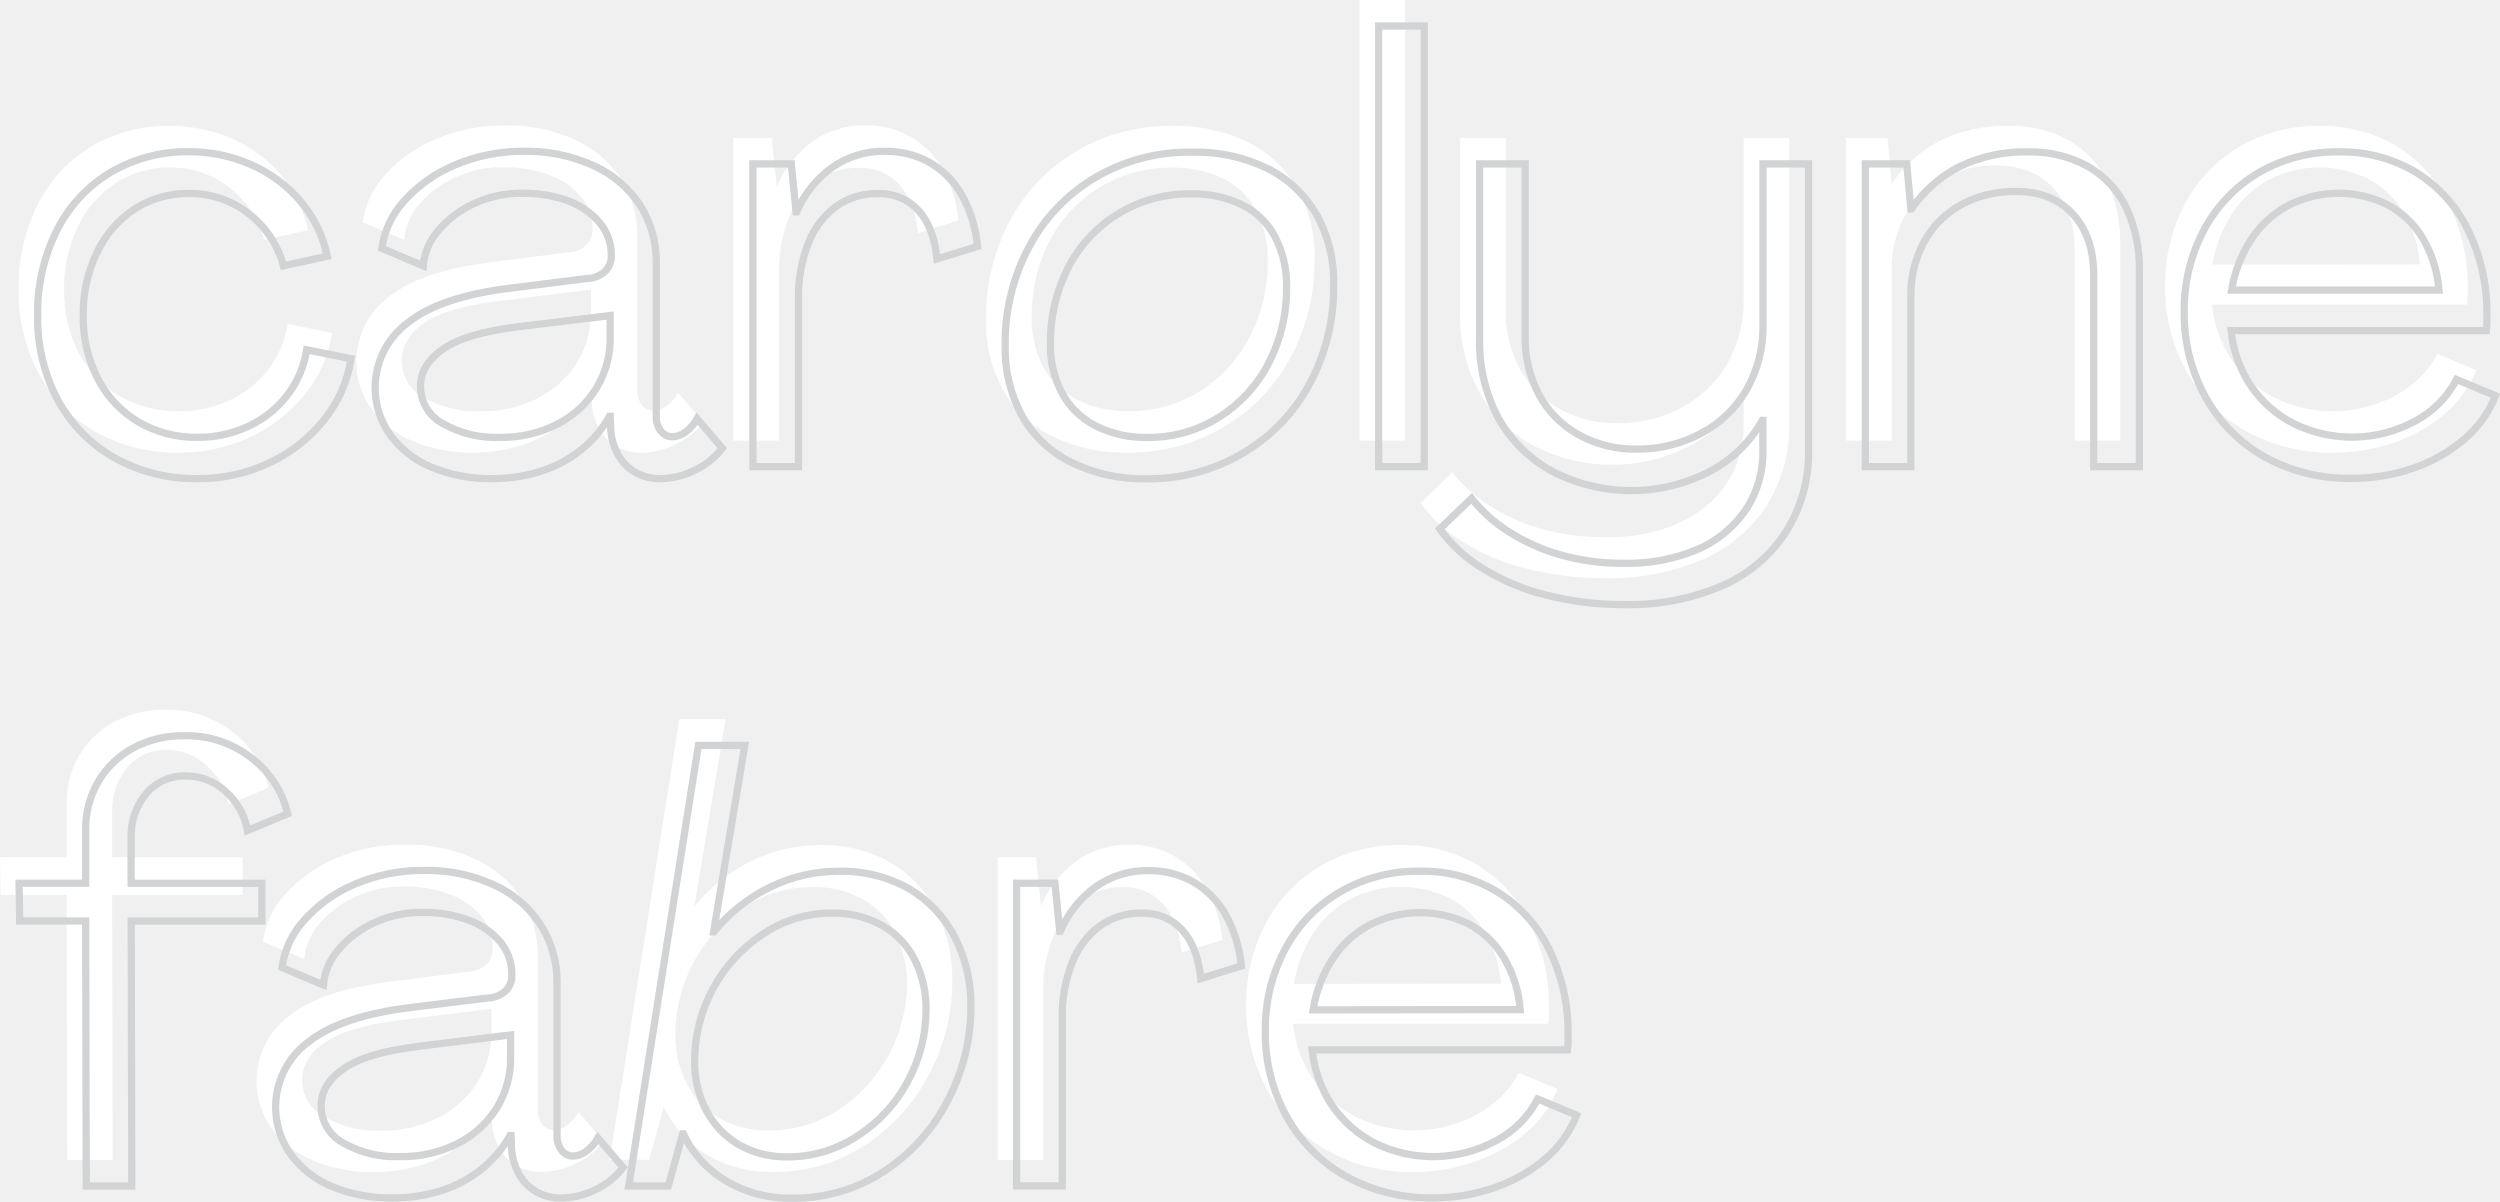
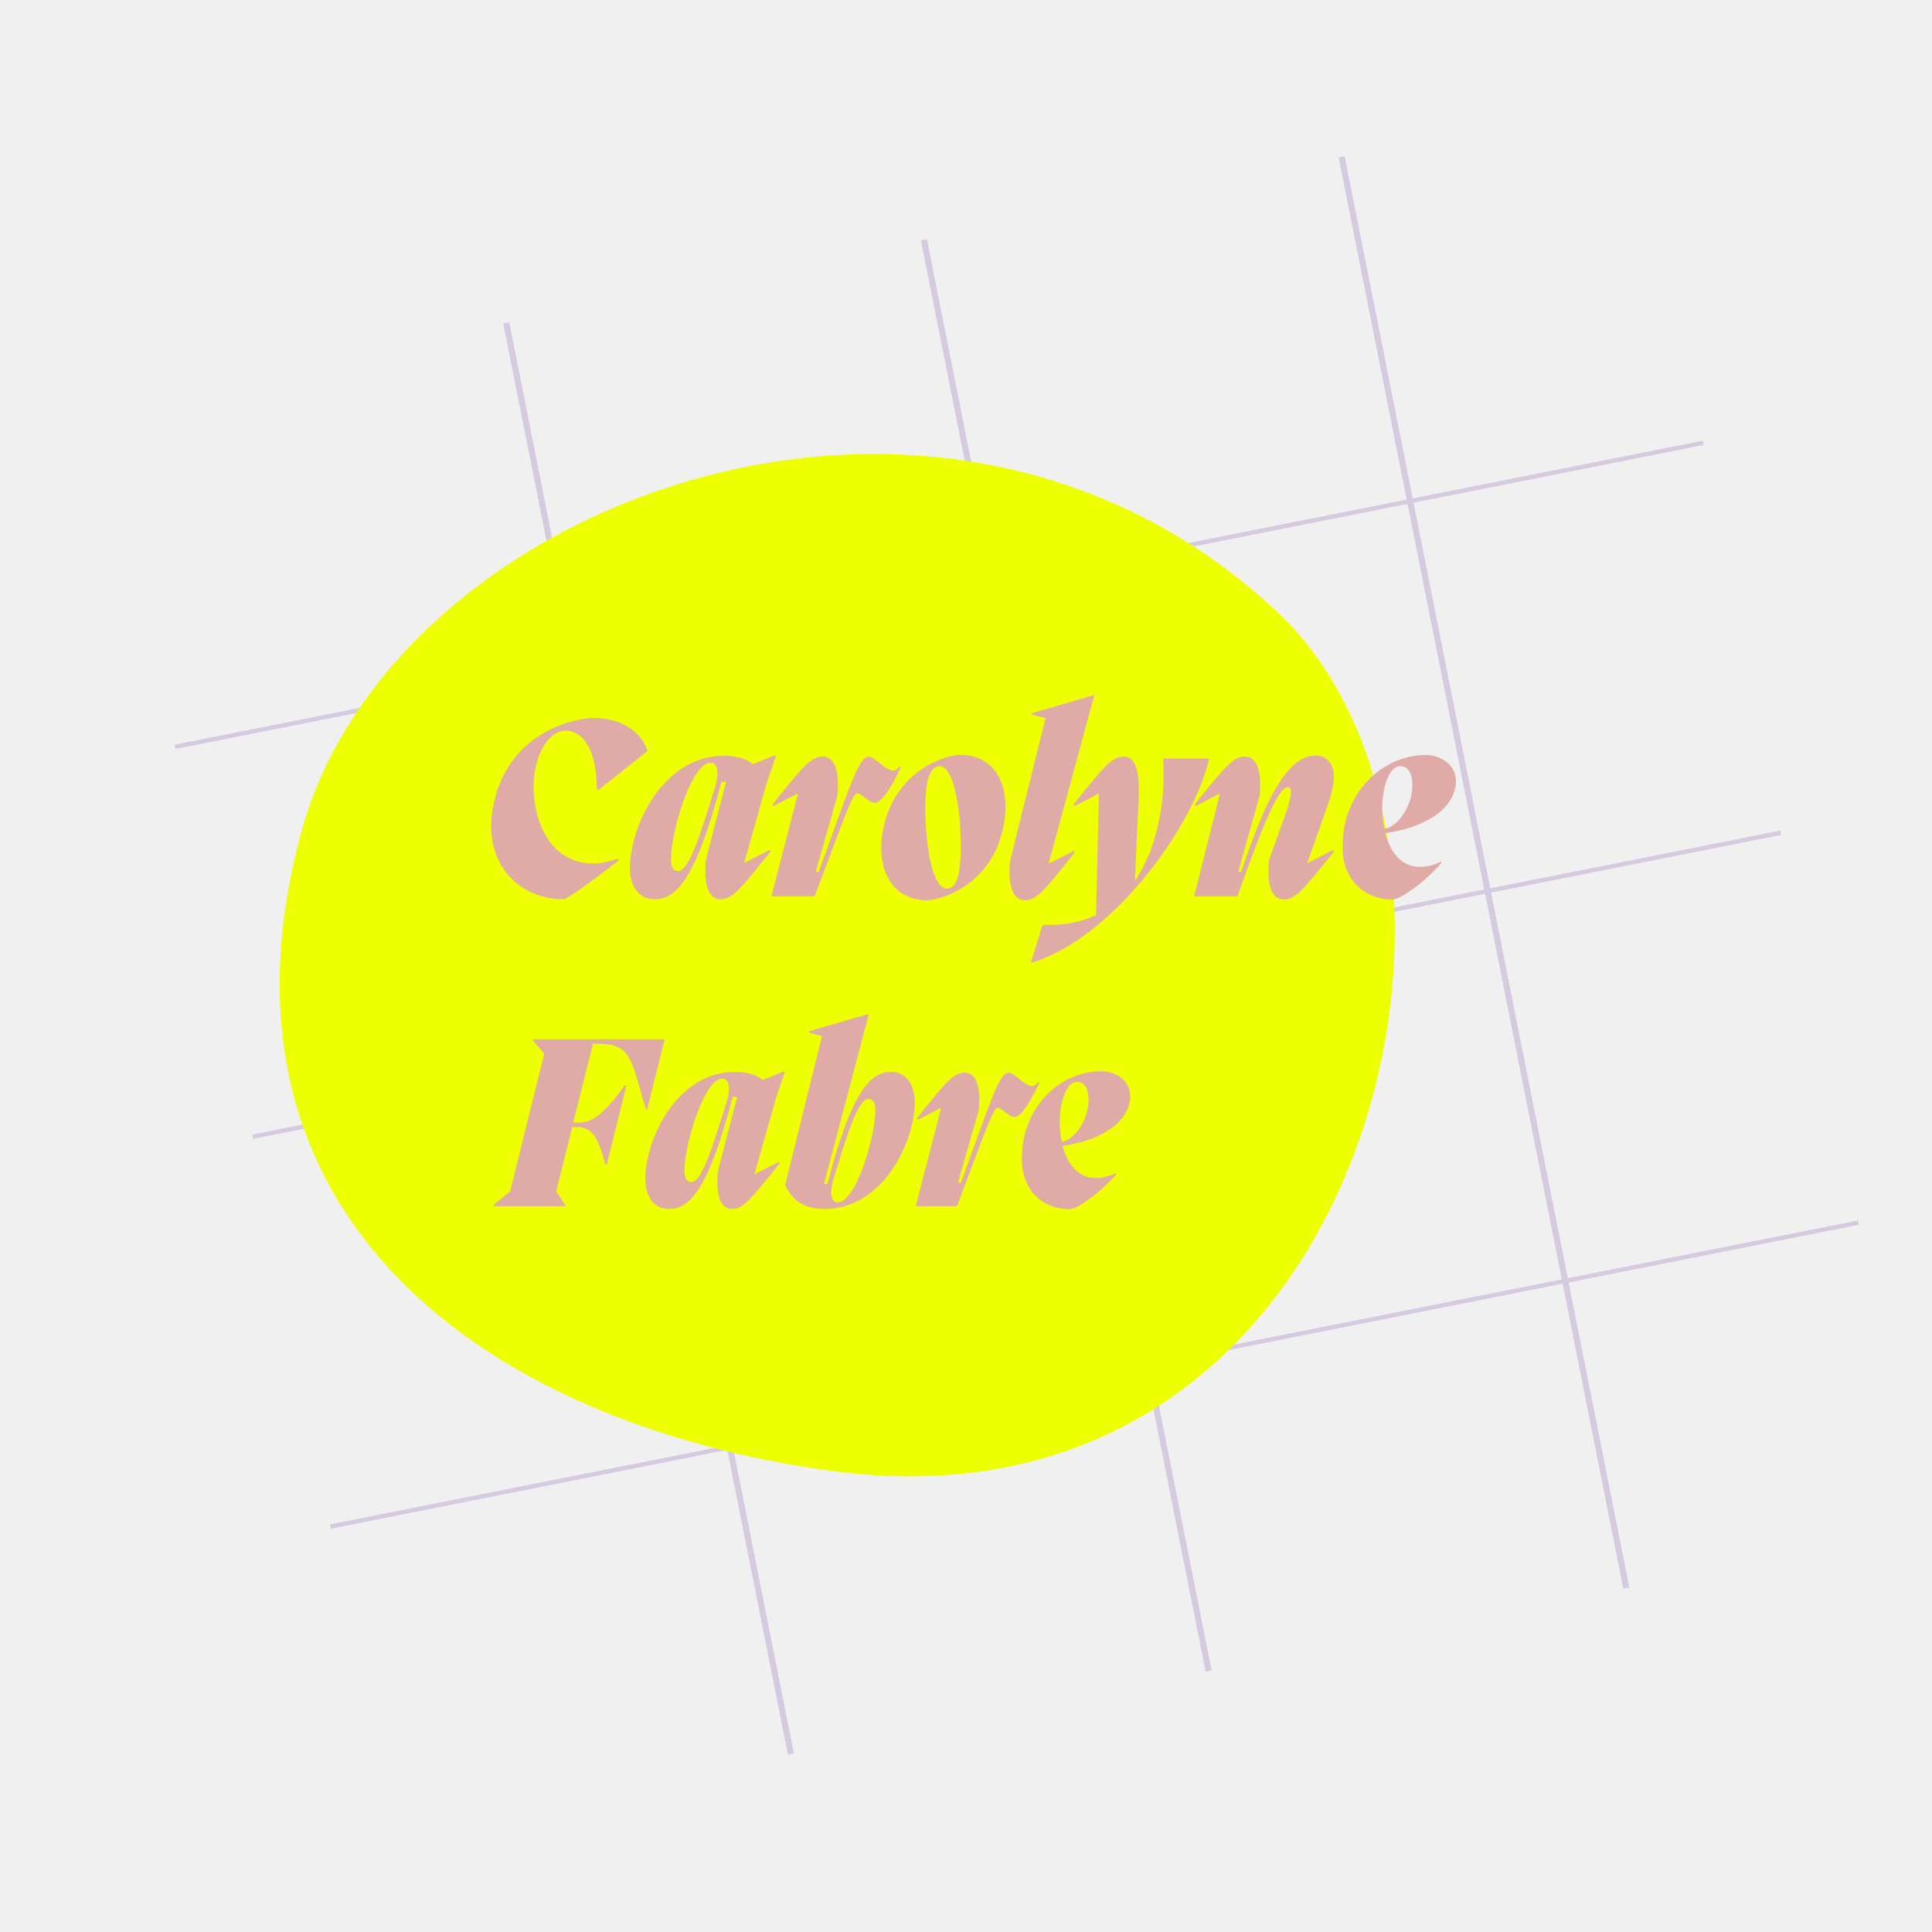
- <svg xmlns="http://www.w3.org/2000/svg" viewBox="0 0 430.86 207.08">
-   <defs>
-     <style>.cls-1{fill:#fff;}.cls-2{fill:none;stroke:#d1d3d4;stroke-width:1.25px;}</style>
-   </defs>
-   <g id="Layer_2" data-name="Layer 2">
-     <g id="Layer_1-2" data-name="Layer 1">
-       <path class="cls-1" d="M16.48,74.44a25.17,25.17,0,0,1-9.76-10A29.72,29.72,0,0,1,3.2,49.9,31.46,31.46,0,0,1,6.51,35.23a24.39,24.39,0,0,1,9.24-10A25.86,25.86,0,0,1,29.34,21.7,26.08,26.08,0,0,1,40,23.92a23.29,23.29,0,0,1,8.47,6.3,21.13,21.13,0,0,1,4.6,9.45l-7.54,1.65a16.82,16.82,0,0,0-6-9,16.46,16.46,0,0,0-10.28-3.46,16.68,16.68,0,0,0-9.3,2.69A18.41,18.41,0,0,0,13.43,39a24.19,24.19,0,0,0-2.38,10.9,23.12,23.12,0,0,0,2.53,10.9,18.35,18.35,0,0,0,7,7.44,19.82,19.82,0,0,0,10.18,2.63A20.17,20.17,0,0,0,39.57,69a18,18,0,0,0,6.66-5.32,17.05,17.05,0,0,0,3.36-7.85l7.64,1.55a22.18,22.18,0,0,1-4.7,10.59,26.33,26.33,0,0,1-9.45,7.38A28.43,28.43,0,0,1,30.79,78,28.4,28.4,0,0,1,16.48,74.44Z" />
-       <path class="cls-1" d="M71.08,76A16.63,16.63,0,0,1,64,70.46a14,14,0,0,1,3.1-19.37q5.69-4.5,17.87-5.94l12.91-1.66a4.61,4.61,0,0,0,3.1-1.19,3.6,3.6,0,0,0,1.14-2.73,8.67,8.67,0,0,0-2-5.68,12.82,12.82,0,0,0-5.43-3.72,21.59,21.59,0,0,0-7.9-1.35,19.29,19.29,0,0,0-8.57,1.86,17.38,17.38,0,0,0-6.1,4.7,10.58,10.58,0,0,0-2.48,5.94l-7.13-3a15.19,15.19,0,0,1,3.82-8.16A24.13,24.13,0,0,1,75.05,24a29.77,29.77,0,0,1,12-2.38A27.7,27.7,0,0,1,98.92,24,18.86,18.86,0,0,1,107,30.79a18.06,18.06,0,0,1,2.84,10.12V67.25a4,4,0,0,0,.77,2.54,2.47,2.47,0,0,0,2,1,3.85,3.85,0,0,0,2.27-.83,7.09,7.09,0,0,0,2-2.27l4.34,5.06a12.46,12.46,0,0,1-4.65,3.77,13.24,13.24,0,0,1-6,1.5,8.4,8.4,0,0,1-4.34-1.09,7.89,7.89,0,0,1-2.94-3A10.2,10.2,0,0,1,102,69.63l-.11-2.38h-.1A19.92,19.92,0,0,1,96.91,73,21.59,21.59,0,0,1,90,76.71,26.94,26.94,0,0,1,81.51,78,26.25,26.25,0,0,1,71.08,76Zm21.59-7.39a16.89,16.89,0,0,0,6.77-6.09,16.58,16.58,0,0,0,2.42-8.94V49.9l-16.11,2Q77,53,73.09,55.68c-2.58,1.8-3.87,3.93-3.87,6.41A7.26,7.26,0,0,0,73,68.5a18.37,18.37,0,0,0,9.81,2.37A21.25,21.25,0,0,0,92.67,68.65Z" />
-       <path class="cls-1" d="M156.93,23.56a15,15,0,0,1,5.52,5.57A22.59,22.59,0,0,1,165.19,38l-7,2.17q-.53-5.47-3.21-8.37A9,9,0,0,0,148,28.93a12,12,0,0,0-7.28,2.22,14.41,14.41,0,0,0-4.75,6.3,25.21,25.21,0,0,0-1.71,9.76V75.93h-7.85V23.76h6.61l.83,8.27h.1a18.3,18.3,0,0,1,6.1-7.65,15.11,15.11,0,0,1,9-2.79A15.46,15.46,0,0,1,156.93,23.56Z" />
-       <path class="cls-1" d="M181.26,75.16a19.59,19.59,0,0,1-8.42-8,24.29,24.29,0,0,1-2.9-12.08,35.45,35.45,0,0,1,4.08-17,30.47,30.47,0,0,1,11.42-12,31.93,31.93,0,0,1,16.74-4.39,28,28,0,0,1,12.91,2.84,20,20,0,0,1,8.52,8,23.86,23.86,0,0,1,2.95,12.14,35.07,35.07,0,0,1-4.13,16.94,30.68,30.68,0,0,1-11.58,12A32,32,0,0,1,194.32,78,28.26,28.26,0,0,1,181.26,75.16Zm25.62-7.8a23.91,23.91,0,0,0,8.57-9.45A27.81,27.81,0,0,0,218.5,45a18.38,18.38,0,0,0-2-8.73,12.73,12.73,0,0,0-5.74-5.52,19.47,19.47,0,0,0-8.73-1.86,23.44,23.44,0,0,0-21.23,12.81,28.12,28.12,0,0,0-3,13.12,17.24,17.24,0,0,0,2,8.42,13.65,13.65,0,0,0,5.78,5.63,18.89,18.89,0,0,0,8.84,2A22.76,22.76,0,0,0,206.88,67.36Z" />
-       <path class="cls-1" d="M234.31,0h7.85V75.93h-7.85Z" />
-       <path class="cls-1" d="M263.08,98A37.61,37.61,0,0,1,252,93.34a25.15,25.15,0,0,1-7.18-6.66l5.48-5.27a25.38,25.38,0,0,0,6.4,5.73,33.73,33.73,0,0,0,8.94,4,39.31,39.31,0,0,0,10.9,1.45,30.87,30.87,0,0,0,12.65-2.38,19.37,19.37,0,0,0,8.32-6.77,17.92,17.92,0,0,0,3-10.38V68h-.11a22.13,22.13,0,0,1-9.14,8.83,29.43,29.43,0,0,1-27.12-.1,23.51,23.51,0,0,1-9.25-9.25,27.82,27.82,0,0,1-3.25-13.64V23.76h7.85V53.41a20.76,20.76,0,0,0,2.43,10.13,17.4,17.4,0,0,0,6.82,6.92,20.15,20.15,0,0,0,10.07,2.48,22.93,22.93,0,0,0,11-2.69,19.74,19.74,0,0,0,7.86-7.54,21.93,21.93,0,0,0,2.84-11.26V23.76h7.85V73a25.44,25.44,0,0,1-3.93,14.2,25,25,0,0,1-11.05,9.25,40.45,40.45,0,0,1-16.74,3.2A53.82,53.82,0,0,1,263.08,98Z" />
-       <path class="cls-1" d="M356.52,24.18a16.21,16.21,0,0,1,6.61,7.07,24.54,24.54,0,0,1,2.27,11V75.93h-7.85V43q0-6.61-3.61-10.54T344,28.51a18.93,18.93,0,0,0-9.3,2.28,15.9,15.9,0,0,0-6.4,6.4,18.73,18.73,0,0,0-2.28,9.2V75.93h-7.85V23.76h7.13l.72,7.75h.11a22.33,22.33,0,0,1,8.36-7.33,25.75,25.75,0,0,1,11.68-2.48A20.41,20.41,0,0,1,356.52,24.18Z" />
-       <path class="cls-1" d="M387.15,74.33a26.26,26.26,0,0,1-10.28-10.28,29.57,29.57,0,0,1-3.72-14.77,29.29,29.29,0,0,1,3.41-14.15A25,25,0,0,1,386,25.26,26.6,26.6,0,0,1,399.8,21.7a24.92,24.92,0,0,1,13.28,3.51A24,24,0,0,1,422,35.07a32.41,32.41,0,0,1,3.3,14.31v1.5a12.61,12.61,0,0,1-.1,1.6h-44a20.72,20.72,0,0,0,3.46,9.61A19.72,19.72,0,0,0,392,68.55a22.84,22.84,0,0,0,21-.47A16.9,16.9,0,0,0,420.05,61l6.72,2.79a18.9,18.9,0,0,1-5.32,7.44,26.75,26.75,0,0,1-8.73,5A31.62,31.62,0,0,1,402,78,29.79,29.79,0,0,1,387.15,74.33Zm29.91-28.77a21,21,0,0,0-2.84-9,15.53,15.53,0,0,0-6.05-5.73,19,19,0,0,0-17.15.15,17.35,17.35,0,0,0-6.4,5.94,22.82,22.82,0,0,0-3.31,8.68Z" />
-       <path class="cls-1" d="M11.47,154.24H.1L0,147.73H11.47v-9.09a16.22,16.22,0,0,1,2.17-8.42,15.56,15.56,0,0,1,6-5.78,18.06,18.06,0,0,1,8.88-2.12A18.18,18.18,0,0,1,40,126.09a17,17,0,0,1,6.3,9.66l-6.92,2.89a11.84,11.84,0,0,0-3.82-6.76,10,10,0,0,0-6.82-2.64,8.6,8.6,0,0,0-6.77,3A11.34,11.34,0,0,0,19.32,140v7.74H41.84v6.51H19.32l.1,45.67H11.57Z" />
-       <path class="cls-1" d="M53.93,200a16.63,16.63,0,0,1-7.13-5.58,14,14,0,0,1,3.1-19.37q5.68-4.5,17.87-5.94l12.92-1.65a4.68,4.68,0,0,0,3.09-1.19,3.62,3.62,0,0,0,1.14-2.74,8.62,8.62,0,0,0-2-5.68,12.91,12.91,0,0,0-5.43-3.72,21.59,21.59,0,0,0-7.9-1.34,19.29,19.29,0,0,0-8.57,1.86,17.27,17.27,0,0,0-6.1,4.7,10.59,10.59,0,0,0-2.48,5.94l-7.13-3a15.13,15.13,0,0,1,3.83-8.16,24.07,24.07,0,0,1,8.73-6.2,29.69,29.69,0,0,1,12-2.37A27.7,27.7,0,0,1,81.77,148a18.93,18.93,0,0,1,8.06,6.77,18.09,18.09,0,0,1,2.84,10.12v26.35a4,4,0,0,0,.77,2.53,2.47,2.47,0,0,0,2,1,3.79,3.79,0,0,0,2.27-.83,7,7,0,0,0,2-2.27L104,196.7a12.53,12.53,0,0,1-4.64,3.78,13.43,13.43,0,0,1-6,1.49,8.5,8.5,0,0,1-4.34-1.08,7.92,7.92,0,0,1-2.94-3,10.3,10.3,0,0,1-1.29-4.29l-.11-2.37h-.1A20,20,0,0,1,79.76,197a21.59,21.59,0,0,1-6.93,3.72A26.94,26.94,0,0,1,64.36,202,26.08,26.08,0,0,1,53.93,200Zm21.59-7.39a16.89,16.89,0,0,0,6.77-6.09,16.54,16.54,0,0,0,2.42-8.94v-3.72l-16.11,2q-8.79,1.14-12.66,3.83t-3.87,6.4a7.25,7.25,0,0,0,3.82,6.41,18.38,18.38,0,0,0,9.82,2.37A21.21,21.21,0,0,0,75.52,192.62Z" />
-       <path class="cls-1" d="M121.8,199a18.86,18.86,0,0,1-7.33-8.11h-.1l-2.48,9h-6.82l12-75.94h8l-5.38,32.13h.11a29.44,29.44,0,0,1,9.81-7.75,26.6,26.6,0,0,1,11.68-2.68,23.63,23.63,0,0,1,12.08,2.94,20.6,20.6,0,0,1,7.91,8.27,25.2,25.2,0,0,1,2.84,12A34.25,34.25,0,0,1,160,185.39a32.21,32.21,0,0,1-11.11,12.09,28.3,28.3,0,0,1-15.6,4.49A21.72,21.72,0,0,1,121.8,199Zm22.78-7.8a25.25,25.25,0,0,0,8.63-9.46,25.7,25.7,0,0,0,3.1-12.24,18.86,18.86,0,0,0-2-8.68,13.8,13.8,0,0,0-5.69-5.88,17.31,17.31,0,0,0-8.57-2.07,21.3,21.3,0,0,0-11.93,3.56,26.29,26.29,0,0,0-11.73,21.75,18,18,0,0,0,2,8.63,14.91,14.91,0,0,0,5.57,5.89,16.43,16.43,0,0,0,8.53,2.11A21.52,21.52,0,0,0,144.58,191.23Z" />
-       <path class="cls-1" d="M202.38,147.53a15,15,0,0,1,5.53,5.58,22.65,22.65,0,0,1,2.74,8.88l-7,2.17q-.51-5.47-3.2-8.37a9,9,0,0,0-6.92-2.89,12,12,0,0,0-7.28,2.22,14.43,14.43,0,0,0-4.76,6.3,25.4,25.4,0,0,0-1.7,9.76v28.73h-7.85V147.73h6.61l.83,8.27h.1a18.3,18.3,0,0,1,6.1-7.65,15.16,15.16,0,0,1,9-2.78A15.43,15.43,0,0,1,202.38,147.53Z" />
-       <path class="cls-1" d="M228.78,198.3A26.36,26.36,0,0,1,218.5,188a29.64,29.64,0,0,1-3.72-14.78,29.29,29.29,0,0,1,3.41-14.15,25.08,25.08,0,0,1,9.45-9.87,26.71,26.71,0,0,1,13.8-3.56,24.91,24.91,0,0,1,13.27,3.51,23.92,23.92,0,0,1,8.94,9.87,32.34,32.34,0,0,1,3.3,14.31v1.49a12.88,12.88,0,0,1-.1,1.61h-44a20.75,20.75,0,0,0,3.46,9.6,19.72,19.72,0,0,0,7.34,6.46,22.84,22.84,0,0,0,21-.47,17,17,0,0,0,7.08-7.12l6.71,2.78a18.9,18.9,0,0,1-5.32,7.44,26.75,26.75,0,0,1-8.73,5A31.58,31.58,0,0,1,243.61,202,29.79,29.79,0,0,1,228.78,198.3Zm29.91-28.77a21,21,0,0,0-2.84-9,15.6,15.6,0,0,0-6-5.73,19.09,19.09,0,0,0-17.15.15,17.52,17.52,0,0,0-6.4,5.94,22.88,22.88,0,0,0-3.31,8.68Z" />
-       <path class="cls-2" d="M19.77,78.92A25.17,25.17,0,0,1,10,69,29.72,29.72,0,0,1,6.49,54.38,31.46,31.46,0,0,1,9.8,39.71a24.35,24.35,0,0,1,9.25-10,25.91,25.91,0,0,1,13.58-3.56A26.08,26.08,0,0,1,43.32,28.4a23.41,23.41,0,0,1,8.48,6.3,21.26,21.26,0,0,1,4.59,9.46l-7.54,1.65a16.78,16.78,0,0,0-6-9,16.4,16.4,0,0,0-10.28-3.46A16.67,16.67,0,0,0,23.23,36a18.48,18.48,0,0,0-6.51,7.49,24.35,24.35,0,0,0-2.38,10.9,23,23,0,0,0,2.54,10.9,18.33,18.33,0,0,0,7,7.44,19.73,19.73,0,0,0,10.18,2.64,20.18,20.18,0,0,0,8.78-1.92,17.94,17.94,0,0,0,6.66-5.32,17.05,17.05,0,0,0,3.36-7.85l7.64,1.55a22,22,0,0,1-4.7,10.59,26.25,26.25,0,0,1-9.45,7.39,28.42,28.42,0,0,1-12.29,2.68A28.35,28.35,0,0,1,19.77,78.92Z" />
-       <path class="cls-2" d="M74.37,80.52a16.63,16.63,0,0,1-7.13-5.58,14,14,0,0,1,3.1-19.37Q76,51.08,88.21,49.63L101.13,48a4.73,4.73,0,0,0,3.1-1.19,3.63,3.63,0,0,0,1.13-2.74,8.64,8.64,0,0,0-2-5.68A13,13,0,0,0,98,34.65a21.9,21.9,0,0,0-7.91-1.34,19.29,19.29,0,0,0-8.57,1.86,17.47,17.47,0,0,0-6.1,4.7,10.59,10.59,0,0,0-2.48,5.94l-7.13-3a15.13,15.13,0,0,1,3.83-8.16,24.07,24.07,0,0,1,8.73-6.2,29.69,29.69,0,0,1,12-2.37,27.85,27.85,0,0,1,11.83,2.42,18.93,18.93,0,0,1,8.06,6.77,18.1,18.1,0,0,1,2.84,10.13V71.74a3.94,3.94,0,0,0,.78,2.53,2.41,2.41,0,0,0,2,1,3.84,3.84,0,0,0,2.27-.82,7.17,7.17,0,0,0,2-2.28l4.33,5.07A12.6,12.6,0,0,1,119.83,81a13.43,13.43,0,0,1-6,1.49,8.5,8.5,0,0,1-4.34-1.08,7.85,7.85,0,0,1-2.94-3,10.45,10.45,0,0,1-1.29-4.28l-.1-2.38h-.11a19.88,19.88,0,0,1-4.85,5.73,21.59,21.59,0,0,1-6.93,3.72,26.94,26.94,0,0,1-8.47,1.29A26.08,26.08,0,0,1,74.37,80.52ZM96,73.13A16.89,16.89,0,0,0,102.73,67a16.46,16.46,0,0,0,2.43-8.94V54.38L89,56.35c-5.86.75-10.07,2-12.66,3.82s-3.87,3.92-3.87,6.4A7.24,7.24,0,0,0,76.33,73a18.38,18.38,0,0,0,9.82,2.38A21.09,21.09,0,0,0,96,73.13Z" />
-       <path class="cls-2" d="M160.22,28a15.18,15.18,0,0,1,5.53,5.58,22.65,22.65,0,0,1,2.73,8.88l-7,2.17c-.35-3.65-1.41-6.44-3.2-8.36a9,9,0,0,0-6.93-2.9,12,12,0,0,0-7.28,2.22,14.41,14.41,0,0,0-4.75,6.3,25.26,25.26,0,0,0-1.71,9.77V80.42h-7.85V28.25h6.61l.83,8.26h.1a18.27,18.27,0,0,1,6.1-7.64,15.13,15.13,0,0,1,9-2.79A15.43,15.43,0,0,1,160.22,28Z" />
-       <path class="cls-2" d="M184.55,79.64a19.63,19.63,0,0,1-8.42-8,24.36,24.36,0,0,1-2.9-12.09,35.27,35.27,0,0,1,4.09-16.94,30.47,30.47,0,0,1,11.41-12,31.93,31.93,0,0,1,16.74-4.39A28.12,28.12,0,0,1,218.38,29a20.09,20.09,0,0,1,8.52,8,23.83,23.83,0,0,1,2.95,12.13,35.14,35.14,0,0,1-4.13,17,30.64,30.64,0,0,1-11.57,12,31.89,31.89,0,0,1-16.53,4.39A28.15,28.15,0,0,1,184.55,79.64Zm25.62-7.8a23.91,23.91,0,0,0,8.57-9.45,27.79,27.79,0,0,0,3-12.86,18.21,18.21,0,0,0-2-8.73,12.75,12.75,0,0,0-5.74-5.53,19.47,19.47,0,0,0-8.73-1.86,23.44,23.44,0,0,0-21.23,12.81,28.15,28.15,0,0,0-3,13.12,17.22,17.22,0,0,0,2,8.42,13.56,13.56,0,0,0,5.79,5.63,18.82,18.82,0,0,0,8.83,2A22.68,22.68,0,0,0,210.17,71.84Z" />
-       <path class="cls-2" d="M237.6,4.48h7.85V80.42H237.6Z" />
-       <path class="cls-2" d="M266.37,102.53a37.88,37.88,0,0,1-11.06-4.7,25.32,25.32,0,0,1-7.18-6.67l5.48-5.27a25.39,25.39,0,0,0,6.4,5.74,33.72,33.72,0,0,0,8.94,4,38.94,38.94,0,0,0,10.9,1.45,31,31,0,0,0,12.66-2.37,19.48,19.48,0,0,0,8.31-6.77,18,18,0,0,0,3-10.39V72.46h-.1a22.24,22.24,0,0,1-9.15,8.84,29.47,29.47,0,0,1-27.12-.11A23.4,23.4,0,0,1,258.21,72,27.77,27.77,0,0,1,255,58.31V28.25h7.85V57.9A20.75,20.75,0,0,0,265.23,68a17.33,17.33,0,0,0,6.82,6.92,20,20,0,0,0,10.07,2.48,23,23,0,0,0,11-2.68A19.73,19.73,0,0,0,301,67.19a21.9,21.9,0,0,0,2.84-11.26V28.25h7.85V77.52a25.49,25.49,0,0,1-3.93,14.21A25,25,0,0,1,296.69,101a40.61,40.61,0,0,1-16.74,3.2A53.82,53.82,0,0,1,266.37,102.53Z" />
-       <path class="cls-2" d="M359.81,28.66a16.18,16.18,0,0,1,6.61,7.08,24.5,24.5,0,0,1,2.28,11V80.42h-7.86v-33q0-6.62-3.61-10.54T347.31,33a19.06,19.06,0,0,0-9.3,2.27,15.92,15.92,0,0,0-6.4,6.41,18.69,18.69,0,0,0-2.28,9.19V80.42h-7.85V28.25h7.13l.72,7.74h.11a22.37,22.37,0,0,1,8.37-7.33,25.8,25.8,0,0,1,11.67-2.48A20.52,20.52,0,0,1,359.81,28.66Z" />
-       <path class="cls-2" d="M390.44,78.82a26.39,26.39,0,0,1-10.28-10.28,29.61,29.61,0,0,1-3.72-14.78,29.29,29.29,0,0,1,3.41-14.15,25.14,25.14,0,0,1,9.45-9.87,26.71,26.71,0,0,1,13.8-3.56,24.91,24.91,0,0,1,13.27,3.51,24,24,0,0,1,8.94,9.87,32.41,32.41,0,0,1,3.3,14.31v1.5a12.72,12.72,0,0,1-.1,1.6h-44a20.75,20.75,0,0,0,3.46,9.6A19.72,19.72,0,0,0,395.3,73a22.8,22.8,0,0,0,21-.46,17,17,0,0,0,7.07-7.13l6.72,2.79a19,19,0,0,1-5.32,7.44,27.11,27.11,0,0,1-8.73,5,31.86,31.86,0,0,1-10.74,1.8A29.91,29.91,0,0,1,390.44,78.82ZM420.35,50a21,21,0,0,0-2.84-9,15.6,15.6,0,0,0-6.05-5.73,19,19,0,0,0-17.14.16,17.3,17.3,0,0,0-6.41,5.94A22.83,22.83,0,0,0,384.6,50Z" />
-       <path class="cls-2" d="M14.76,158.73H3.39l-.1-6.51H14.76v-9.09a16.17,16.17,0,0,1,2.17-8.42,15.51,15.51,0,0,1,6-5.79,18.06,18.06,0,0,1,8.88-2.12,18.13,18.13,0,0,1,11.47,3.78,17,17,0,0,1,6.3,9.66l-6.92,2.89a11.81,11.81,0,0,0-3.82-6.77A10,10,0,0,0,32,133.73a8.57,8.57,0,0,0-6.76,3,11.29,11.29,0,0,0-2.64,7.75v7.75H45.13v6.51H22.61l.1,45.66H14.86Z" />
-       <path class="cls-2" d="M57.22,204.49a16.48,16.48,0,0,1-7.13-5.58,14,14,0,0,1,3.1-19.37q5.69-4.48,17.87-5.94L84,172a4.68,4.68,0,0,0,3.1-1.19A3.63,3.63,0,0,0,88.21,168a8.65,8.65,0,0,0-2-5.69,13,13,0,0,0-5.42-3.72,21.9,21.9,0,0,0-7.91-1.34,19.32,19.32,0,0,0-8.57,1.86,17.47,17.47,0,0,0-6.1,4.7,10.65,10.65,0,0,0-2.48,5.94l-7.13-3a15.13,15.13,0,0,1,3.83-8.17,24.19,24.19,0,0,1,8.73-6.2,29.69,29.69,0,0,1,12-2.37,27.7,27.7,0,0,1,11.83,2.43,18.91,18.91,0,0,1,8.06,6.76A18.12,18.12,0,0,1,96,169.37v26.34a3.92,3.92,0,0,0,.78,2.53,2.42,2.42,0,0,0,2,1,3.85,3.85,0,0,0,2.27-.83,7.24,7.24,0,0,0,2-2.27l4.34,5.06a12.72,12.72,0,0,1-4.65,3.77,13.31,13.31,0,0,1-6,1.5,8.34,8.34,0,0,1-4.33-1.09,7.92,7.92,0,0,1-2.95-3,10.54,10.54,0,0,1-1.29-4.29l-.1-2.38H87.9a19.92,19.92,0,0,1-4.85,5.74,21.65,21.65,0,0,1-6.92,3.72,27.05,27.05,0,0,1-8.48,1.29A26.08,26.08,0,0,1,57.22,204.49Zm21.59-7.38a16.84,16.84,0,0,0,6.77-6.1A16.44,16.44,0,0,0,88,182.08v-3.72l-16.12,2c-5.86.76-10.07,2-12.66,3.82s-3.87,3.93-3.87,6.41a7.23,7.23,0,0,0,3.82,6.4A18.29,18.29,0,0,0,69,199.33,21.21,21.21,0,0,0,78.81,197.11Z" />
-       <path class="cls-2" d="M125.1,203.51a18.71,18.71,0,0,1-7.34-8.11h-.1l-2.48,9h-6.82l12-75.93h8l-5.38,32.13H123a29.19,29.19,0,0,1,9.81-7.75,26.61,26.61,0,0,1,11.68-2.69,23.53,23.53,0,0,1,12.08,2.95,20.57,20.57,0,0,1,7.91,8.26,25.21,25.21,0,0,1,2.84,12,34.24,34.24,0,0,1-4.08,16.47A32.06,32.06,0,0,1,152.16,202a28.31,28.31,0,0,1-15.6,4.5A21.58,21.58,0,0,1,125.1,203.51Zm22.77-7.8a25.29,25.29,0,0,0,8.63-9.45A25.7,25.7,0,0,0,159.6,174a18.71,18.71,0,0,0-2-8.68,13.86,13.86,0,0,0-5.68-5.89,17.35,17.35,0,0,0-8.58-2.07A21.23,21.23,0,0,0,131.45,161a26.25,26.25,0,0,0-11.73,21.75,17.93,17.93,0,0,0,2,8.62,14.74,14.74,0,0,0,5.58,5.89,16.37,16.37,0,0,0,8.52,2.12A21.53,21.53,0,0,0,147.87,195.71Z" />
-       <path class="cls-2" d="M205.68,152a15.08,15.08,0,0,1,5.52,5.58,22.65,22.65,0,0,1,2.74,8.89l-7,2.17q-.53-5.47-3.21-8.37a9,9,0,0,0-6.92-2.9,12,12,0,0,0-7.28,2.23,14.41,14.41,0,0,0-4.75,6.3,25.17,25.17,0,0,0-1.71,9.76v28.72H175.2V152.22h6.61l.83,8.26h.1a18.33,18.33,0,0,1,6.1-7.64,15.11,15.11,0,0,1,9-2.79A15.55,15.55,0,0,1,205.68,152Z" />
-       <path class="cls-2" d="M232.07,202.79a26.32,26.32,0,0,1-10.28-10.28,29.6,29.6,0,0,1-3.72-14.77,29.3,29.3,0,0,1,3.41-14.16,25.08,25.08,0,0,1,9.46-9.86,26.56,26.56,0,0,1,13.79-3.57A24.82,24.82,0,0,1,258,153.67a23.89,23.89,0,0,1,8.94,9.86,32.41,32.41,0,0,1,3.31,14.31v1.5a12.79,12.79,0,0,1-.11,1.6h-44a21,21,0,0,0,3.46,9.61,19.86,19.86,0,0,0,7.34,6.45,22.8,22.8,0,0,0,21-.46,17,17,0,0,0,7.08-7.13l6.71,2.79a19,19,0,0,1-5.32,7.44,26.9,26.9,0,0,1-8.73,5,31.82,31.82,0,0,1-10.74,1.81A30,30,0,0,1,232.07,202.79ZM262,174a20.77,20.77,0,0,0-2.84-9,15.6,15.6,0,0,0-6-5.74,19,19,0,0,0-17.15.16,17.3,17.3,0,0,0-6.41,5.94,22.8,22.8,0,0,0-3.3,8.68Z" />
+ <svg xmlns="http://www.w3.org/2000/svg" xmlns:xlink="http://www.w3.org/1999/xlink" version="1.1" id="Layer_1" x="0px" y="0px" width="1000px" height="1000px" viewBox="0 0 1000 1000" enable-background="new 0 0 1000 1000" xml:space="preserve">
+   <g>
+     <g>
+       <g>
+         <defs>
+           <rect id="SVGID_1_" x="-116.621" y="15.568" width="1147.031" height="968.865" />
+         </defs>
+         <clipPath id="SVGID_00000031173274683968702830000003990345830630438067_">
+           <use xlink:href="#SVGID_1_" overflow="visible" />
+         </clipPath>
+         <g clip-path="url(#SVGID_00000031173274683968702830000003990345830630438067_)">
+           <g>
+             <g>
+               <g>
+                 <defs>
+                   <rect id="SVGID_00000117677423152225986370000009543909808131785862_" x="121.144" y="122.383" transform="matrix(0.9808 -0.1951 0.1951 0.9808 -87.4759 111.9056)" width="806.393" height="755.267" />
+                 </defs>
+                 <clipPath id="SVGID_00000023265524001231668700000013837385765946405289_">
+                   <use xlink:href="#SVGID_00000117677423152225986370000009543909808131785862_" overflow="visible" />
+                 </clipPath>
+                 <g opacity="0.45" clip-path="url(#SVGID_00000023265524001231668700000013837385765946405289_)">
+                   <g>
+                     <g>
+                       <g>
+                         <g>
+                           <defs>
+                             <rect id="SVGID_00000020390935153467784690000017567799687115915413_" x="-52.324" y="-249.093" width="1306.823" height="1907.371" />
+                           </defs>
+                           <clipPath id="SVGID_00000018934526386118389560000016027617317990495875_">
+                             <use xlink:href="#SVGID_00000020390935153467784690000017567799687115915413_" overflow="visible" />
+                           </clipPath>
+                           <path clip-path="url(#SVGID_00000018934526386118389560000016027617317990495875_)" fill="none" stroke="#B49CCA" stroke-width="2.263" stroke-miterlimit="10" d="              M971.219,1470.365l-40.14-201.801l215.304-42.827l40.14,201.801L971.219,1470.365z M931.034,1268.34l-40.142-201.81              l215.304-42.827l40.142,201.81L931.034,1268.34z M890.892,1066.53L850.75,864.729l215.304-42.827l40.141,201.801              L890.892,1066.53z M850.75,864.729l-40.142-201.81l215.304-42.826l40.142,201.809L850.75,864.729z M810.608,662.919              l-40.141-201.805l215.304-42.827l40.141,201.806L810.608,662.919z M770.467,461.114l-40.141-201.806l215.304-42.826              l40.141,201.805L770.467,461.114z M730.325,259.308L690.184,57.503l215.304-42.826l40.141,201.805L730.325,259.308z               M322.587,1599.154l-40.141-201.801l215.303-42.826l40.141,201.801L322.587,1599.154z M538.782,1556.15l-40.14-201.801              l215.304-42.827l40.14,201.801L538.782,1556.15z M754.978,1513.146l-40.14-201.801l215.304-42.827l40.14,201.801              L754.978,1513.146z M282.446,1397.352l-40.142-201.81l215.303-42.826l40.142,201.81L282.446,1397.352z               M498.641,1354.348l-40.142-201.81l215.304-42.826l40.142,201.809L498.641,1354.348z M714.838,1311.344l-40.142-201.81              l215.304-42.826l40.142,201.809L714.838,1311.344z M242.304,1195.542l-40.14-201.801l215.303-42.826l40.14,201.801              L242.304,1195.542z M458.499,1152.538l-40.14-201.801l215.304-42.826l40.14,201.801L458.499,1152.538z               M674.695,1109.534l-40.141-201.801l215.304-42.826l40.141,201.801L674.695,1109.534z M202.163,993.741l-40.142-201.81              l215.303-42.826l40.142,201.81L202.163,993.741z M418.359,950.737l-40.142-201.81l215.304-42.826l40.142,201.81              L418.359,950.737z M634.554,907.733l-40.142-201.81l215.304-42.826l40.142,201.81L634.554,907.733z M162.021,791.931              l-40.141-201.805L337.182,547.3l40.141,201.805L162.021,791.931z M378.216,748.927l-40.142-201.805l215.304-42.826              l40.142,201.805L378.216,748.927z M594.412,705.923L554.27,504.118l215.304-42.827l40.141,201.806L594.412,705.923z               M121.879,590.126L81.737,388.321l215.303-42.827L337.182,547.3L121.879,590.126z M338.074,547.122l-40.141-201.805              l215.304-42.827l40.141,201.806L338.074,547.122z M554.27,504.118l-40.141-201.805l215.304-42.827l40.141,201.805              L554.27,504.118z M81.737,388.321L41.595,186.515l215.303-42.826l40.141,201.805L81.737,388.321z M297.932,345.317              l-40.141-201.806l215.304-42.826l40.141,201.805L297.932,345.317z M514.129,302.313l-40.141-201.806l215.304-42.826              l40.141,201.805L514.129,302.313z M41.595,186.515L1.454-15.29l215.303-42.826l40.141,201.805L41.595,186.515z               M257.791,143.511L217.65-58.294l215.304-42.827l40.141,201.806L257.791,143.511z M473.987,100.507l-40.141-201.805              l215.304-42.827l40.141,201.806L473.987,100.507z M690.184,57.503l-40.142-201.805l215.304-42.827l40.142,201.806              L690.184,57.503z M282,1397.441l40.23,202.247 M241.857,1195.632L282,1397.441 M201.717,993.83l40.14,201.802               M161.574,792.021l40.142,201.809 M121.433,590.214l40.141,201.806 M81.291,388.409l40.142,201.805 M41.149,186.604              l40.141,201.805 M0.919-15.648l40.23,202.252 M322.587,1599.154l215.303-42.826 M282.446,1397.352l215.303-42.826               M498.195,1354.437l40.23,202.247 M242.304,1195.542l215.303-42.826 M458.053,1152.627l40.142,201.81 M202.163,993.741              l215.303-42.826 M417.912,950.827l40.14,201.8 M162.021,791.931l215.303-42.826 M377.77,749.017l40.142,201.81               M121.879,590.126L337.182,547.3 M337.627,547.211l40.142,201.806 M81.737,388.321l215.303-42.827 M297.486,345.405              l40.141,201.805 M41.595,186.515l215.303-42.826 M257.345,143.6l40.141,201.805 M1.454-15.29l215.303-42.826               M217.115-58.652l40.23,202.252 M538.782,1556.15l215.304-42.827 M498.641,1354.348l215.304-42.827 M714.392,1311.433              l40.229,202.248 M458.499,1152.538l215.304-42.826 M674.249,1109.623l40.142,201.81 M418.359,950.737l215.304-42.826               M634.109,907.822l40.14,201.801 M378.216,748.927l215.304-42.826 M593.965,706.013l40.143,201.809 M338.074,547.122              l215.304-42.826 M553.824,504.207l40.141,201.806 M297.932,345.317l215.304-42.827 M513.682,302.401l40.141,201.805               M257.791,143.511l215.304-42.826 M473.541,100.596l40.141,201.805 M217.65-58.294l215.304-42.827 M433.31-101.656              l40.231,202.252 M754.978,1513.146l215.304-42.827 M714.838,1311.344l215.304-42.827 M930.588,1268.429l40.229,202.248               M674.695,1109.534l215.304-42.826 M890.446,1066.619l40.142,201.81 M634.554,907.733l215.304-42.826 M850.304,864.818              l40.141,201.801 M594.412,705.923l215.304-42.826 M810.162,663.008l40.142,201.81 M554.27,504.118l215.304-42.827               M770.02,461.203l40.141,201.805 M514.129,302.313l215.304-42.827 M729.879,259.397l40.141,201.805 M473.987,100.507              l215.304-42.826 M689.738,57.591l40.141,201.806 M433.846-101.298l215.304-42.827 M649.507-144.66l40.231,202.251               M971.175,1470.141l215.304-42.826 M931.034,1268.34l215.304-42.827 M1146.783,1225.425l40.23,202.247 M890.892,1066.53              l215.304-42.827 M1106.641,1023.615l40.142,201.81 M850.75,864.729l215.304-42.827 M1066.501,821.814l40.14,201.801               M810.608,662.919l215.304-42.826 M1026.358,620.004l40.142,201.81 M770.467,461.114l215.304-42.827 M986.217,418.199              l40.141,201.805 M730.325,259.308l215.304-42.826 M946.075,216.394l40.141,201.805 M690.184,57.503l215.304-42.826               M905.933,14.587l40.142,201.806 M650.041-144.302l215.304-42.827 M865.703-187.664l40.23,202.251" />
+                         </g>
+                       </g>
+                     </g>
+                   </g>
+                 </g>
+               </g>
+             </g>
+           </g>
+         </g>
+       </g>
    </g>
  </g>
+   <g>
+     <g>
+       <g>
+         <defs>
+           <rect id="SVGID_00000013891619119121508180000016297849859789846975_" x="-60.941" y="54.808" width="964.112" height="868.121" />
+         </defs>
+         <clipPath id="SVGID_00000067957476676281041800000011456991505545392047_">
+           <use xlink:href="#SVGID_00000013891619119121508180000016297849859789846975_" overflow="visible" />
+         </clipPath>
+         <g clip-path="url(#SVGID_00000067957476676281041800000011456991505545392047_)">
+           <g>
+             <g>
+               <g>
+                 <defs>
+                   <rect id="SVGID_00000154387980400891716180000004684214719634887326_" x="-60.941" y="54.808" width="964.111" height="868.121" />
+                 </defs>
+                 <clipPath id="SVGID_00000075120448894273842400000008703401173092533131_">
+                   <use xlink:href="#SVGID_00000154387980400891716180000004684214719634887326_" overflow="visible" />
+                 </clipPath>
+                 <path clip-path="url(#SVGID_00000075120448894273842400000008703401173092533131_)" fill="#EDFF00" d="M430.426,761.348         c-174.699-23.654-329.211-129.114-274.462-330.792c46.508-171.317,330.499-278.323,505.569-113.406         C790.749,438.871,712.244,799.505,430.426,761.348" />
+               </g>
+             </g>
+           </g>
+         </g>
+       </g>
+     </g>
+   </g>
+   <g>
+     <rect x="248.652" y="359.979" fill="none" width="654.518" height="159.946" />
+     <path fill="#E0ABA6" d="M255.888,414.514c8.442-36.181,42.077-42.881,51.457-42.881c15.678,0,25.594,8.71,27.738,17.152   l-25.46,20.234l-0.67-0.67c-0.134-19.564-6.834-30.15-16.214-30.15c-7.772,0-15.276,10.05-16.482,25.729   c-1.072,20.101,8.174,43.015,30.687,43.015c4.69,0,8.71-1.206,12.999-2.546l0.268,1.072c-9.782,7.236-25.863,19.966-28.811,19.966   C268.484,465.435,248.25,446.272,255.888,414.514z" />
+     <path fill="#E0ABA6" d="M385.466,446.54l12.998-6.7l0.402,0.804c-15.276,19.162-19.698,24.791-25.862,24.791   c-6.298,0-8.844-7.504-7.638-20.369l10.452-40.334h-2.412c-13.802,52.931-24.388,60.703-34.573,60.703   c-8.174,0-13.534-6.834-12.73-18.76c1.474-22.513,18.626-55.478,48.509-55.478c6.164,0,11.122,1.206,15.008,4.288h0.134   l11.122-4.422h0.804l-4.824,14.204l-11.658,41.273H385.466z M367.778,394.815c-10.05,0-20.502,36.181-20.502,49.849   c0,4.154,1.206,6.164,3.752,6.164c6.03,0,12.462-22.245,19.564-44.891C372.736,396.155,369.654,394.815,367.778,394.815z" />
+     <path fill="#E0ABA6" d="M466.269,396.959c-0.67,1.742-8.442,18.626-13.534,18.626c-2.948,0-6.834-4.958-9.112-4.958   c-2.412,0-6.834,13.132-21.977,53.333h-22.378l13.802-53.333l-12.73,6.566l-0.402-0.938c15.276-19.028,19.698-24.656,25.729-24.656   c6.432,0,8.978,7.504,7.772,20.234l-11.256,39.396h1.608c16.214-44.489,20.637-59.631,25.997-59.631   c2.814,0,8.442,7.236,12.462,7.236c1.34,0,2.412-0.804,3.484-2.278L466.269,396.959z" />
+     <path fill="#E0ABA6" d="M457.423,427.78c7.236-31.491,34.975-37.119,39.263-37.119c19.162,0,27.202,17.286,22.378,38.593   c-7.103,31.088-34.707,36.717-38.995,36.717C460.907,465.971,452.733,448.684,457.423,427.78z M496.82,424.832   c-2.144-20.904-6.298-29.882-12.06-28.006c-4.824,2.01-6.969,11.926-5.227,34.841c1.876,20.904,6.566,30.15,12.194,28.006   C496.552,457.662,498.16,447.88,496.82,424.832z" />
+     <path fill="#E0ABA6" d="M542.916,446.942l12.998-6.566l0.402,0.804c-15.276,19.162-19.698,24.791-25.862,24.791   c-6.298,0-8.845-7.638-7.639-20.369l18.358-73.835l-7.102-1.876l0.268-0.804l31.223-9.112h0.804l-23.584,86.968H542.916z" />
+     <path fill="#E0ABA6" d="M602.412,392.671h23.45c-8.576,36.985-51.725,94.07-92.327,105.728l5.896-19.028l0.805-0.67   c10.72,0.402,19.698-1.474,27.068-5.092l1.474-62.848l-12.596,6.432l-0.402-0.938c15.276-19.028,19.698-24.656,25.729-24.656   c6.433,0,8.174,7.504,7.906,20.234l-2.01,44.087c13.668-19.833,15.812-47.705,14.606-62.713L602.412,392.671z" />
+     <path fill="#E0ABA6" d="M676.916,446.674l12.998-6.7l0.402,0.938c-15.276,19.028-19.699,24.656-25.863,24.656   c-6.298,0-8.844-7.504-7.638-20.234l9.246-25.997c1.34-3.886,3.618-11.926,0.67-11.926c-4.422,0-10.854,13.132-26.265,56.549   h-22.378l13.4-53.333l-12.597,6.566l-0.402-0.938c15.276-19.028,19.698-24.656,25.729-24.656c6.433,0,8.979,7.504,7.772,20.234   l-11.122,39.396h1.607c11.123-33.366,22.915-60.167,38.325-60.167c6.164,0,13.534,4.824,7.103,23.584l-11.257,32.027H676.916z" />
+     <path fill="#E0ABA6" d="M753.562,405.535c-1.206,14.07-17.287,23.048-36.583,25.729c2.546,9.648,8.309,17.42,17.956,17.42   c4.021,0,7.505-1.072,10.988-2.68l0.134,0.67c-8.441,9.916-21.306,18.894-25.192,18.894c-14.606,0-27.202-10.184-25.862-30.285   c1.206-25.996,21.038-44.489,43.015-44.489C745.388,390.795,754.366,395.753,753.562,405.535z M731.05,406.473   c0-5.494-1.742-9.916-6.298-9.916c-4.423,0-8.309,6.7-9.246,18.76c-0.269,4.556,0.134,9.246,1.071,13.802   C724.082,427.646,731.05,416.658,731.05,406.473z" />
+   </g>
+   <g>
+     <rect x="259.567" y="525.006" fill="none" width="654.518" height="159.946" />
+     <path fill="#E0ABA6" d="M334.962,574.282l-0.64-0.128c-1.28-4.224-2.432-8.448-3.712-12.673   c-4.992-18.305-8.192-21.249-22.401-21.249h-1.28l-10.241,40.834h2.176c6.784,0,12.161-2.304,24.449-19.2h0.896L314.098,602.7   l-0.896-0.257c-3.968-15.744-7.936-19.072-14.72-19.072h-2.304l-8.32,33.281l4.608,6.912v0.769h-36.866v-0.769l8.448-6.912   l17.665-71.299l-5.76-6.657v-0.768h68.099L334.962,574.282z" />
+     <path fill="#E0ABA6" d="M390.768,607.692l12.417-6.4l0.384,0.768c-14.593,18.305-18.817,23.682-24.705,23.682   c-6.016,0-8.448-7.169-7.296-19.457l9.984-38.53h-2.304c-13.185,50.562-23.297,57.987-33.025,57.987   c-7.808,0-12.929-6.528-12.161-17.921c1.408-21.505,17.793-52.995,46.338-52.995c5.888,0,10.625,1.152,14.336,4.097h0.128   l10.625-4.225h0.768l-4.608,13.569l-11.137,39.426H390.768z M373.872,558.281c-9.601,0-19.585,34.562-19.585,47.618   c0,3.969,1.152,5.889,3.584,5.889c5.76,0,11.905-21.249,18.689-42.882C378.608,559.562,375.664,558.281,373.872,558.281z" />
+     <path fill="#E0ABA6" d="M473.457,572.746c-1.408,21.505-17.921,52.995-46.466,52.995c-9.729,0-16.257-3.328-20.609-12.289   l19.073-77.188l-6.656-1.792l0.128-0.769L448.88,525h0.768l-0.128,0.128h0.128l-23.169,87.685h1.792   c13.057-50.435,23.297-57.987,32.898-57.987C468.977,554.825,474.097,561.354,473.457,572.746z M453.104,574.666   c0-3.968-1.152-5.888-3.584-5.888c-5.76,0-11.904,21.377-18.561,42.882c-2.176,9.345,0.896,10.624,2.688,10.624   C443.248,622.284,453.104,587.723,453.104,574.666z" />
+     <path fill="#E0ABA6" d="M537.967,560.33c-0.641,1.664-8.064,17.793-12.929,17.793c-2.816,0-6.528-4.736-8.704-4.736   c-2.305,0-6.528,12.544-20.993,50.946h-21.377l13.185-50.946l-12.161,6.271l-0.384-0.896   c14.593-18.177,18.817-23.553,24.577-23.553c6.144,0,8.576,7.168,7.424,19.328l-10.752,37.634h1.536   c15.489-42.498,19.712-56.962,24.833-56.962c2.688,0,8.064,6.912,11.905,6.912c1.279,0,2.304-0.769,3.328-2.177L537.967,560.33z" />
+     <path fill="#E0ABA6" d="M584.941,568.522c-1.151,13.44-16.513,22.017-34.945,24.577c2.432,9.216,7.937,16.641,17.152,16.641   c3.841,0,7.169-1.024,10.497-2.561l0.128,0.641c-8.064,9.472-20.354,18.049-24.065,18.049c-13.952,0-25.985-9.729-24.705-28.93   c1.152-24.833,20.097-42.498,41.09-42.498C577.133,554.441,585.71,559.178,584.941,568.522z M563.437,569.418   c0-5.248-1.664-9.473-6.017-9.473c-4.224,0-7.936,6.4-8.832,17.921c-0.256,4.353,0.128,8.833,1.024,13.185   C556.78,589.644,563.437,579.146,563.437,569.418z" />
+   </g>
+   <g>
+ </g>
+   <g>
+ </g>
+   <g>
+ </g>
+   <g>
+ </g>
+   <g>
+ </g>
+   <g>
+ </g>
</svg>
